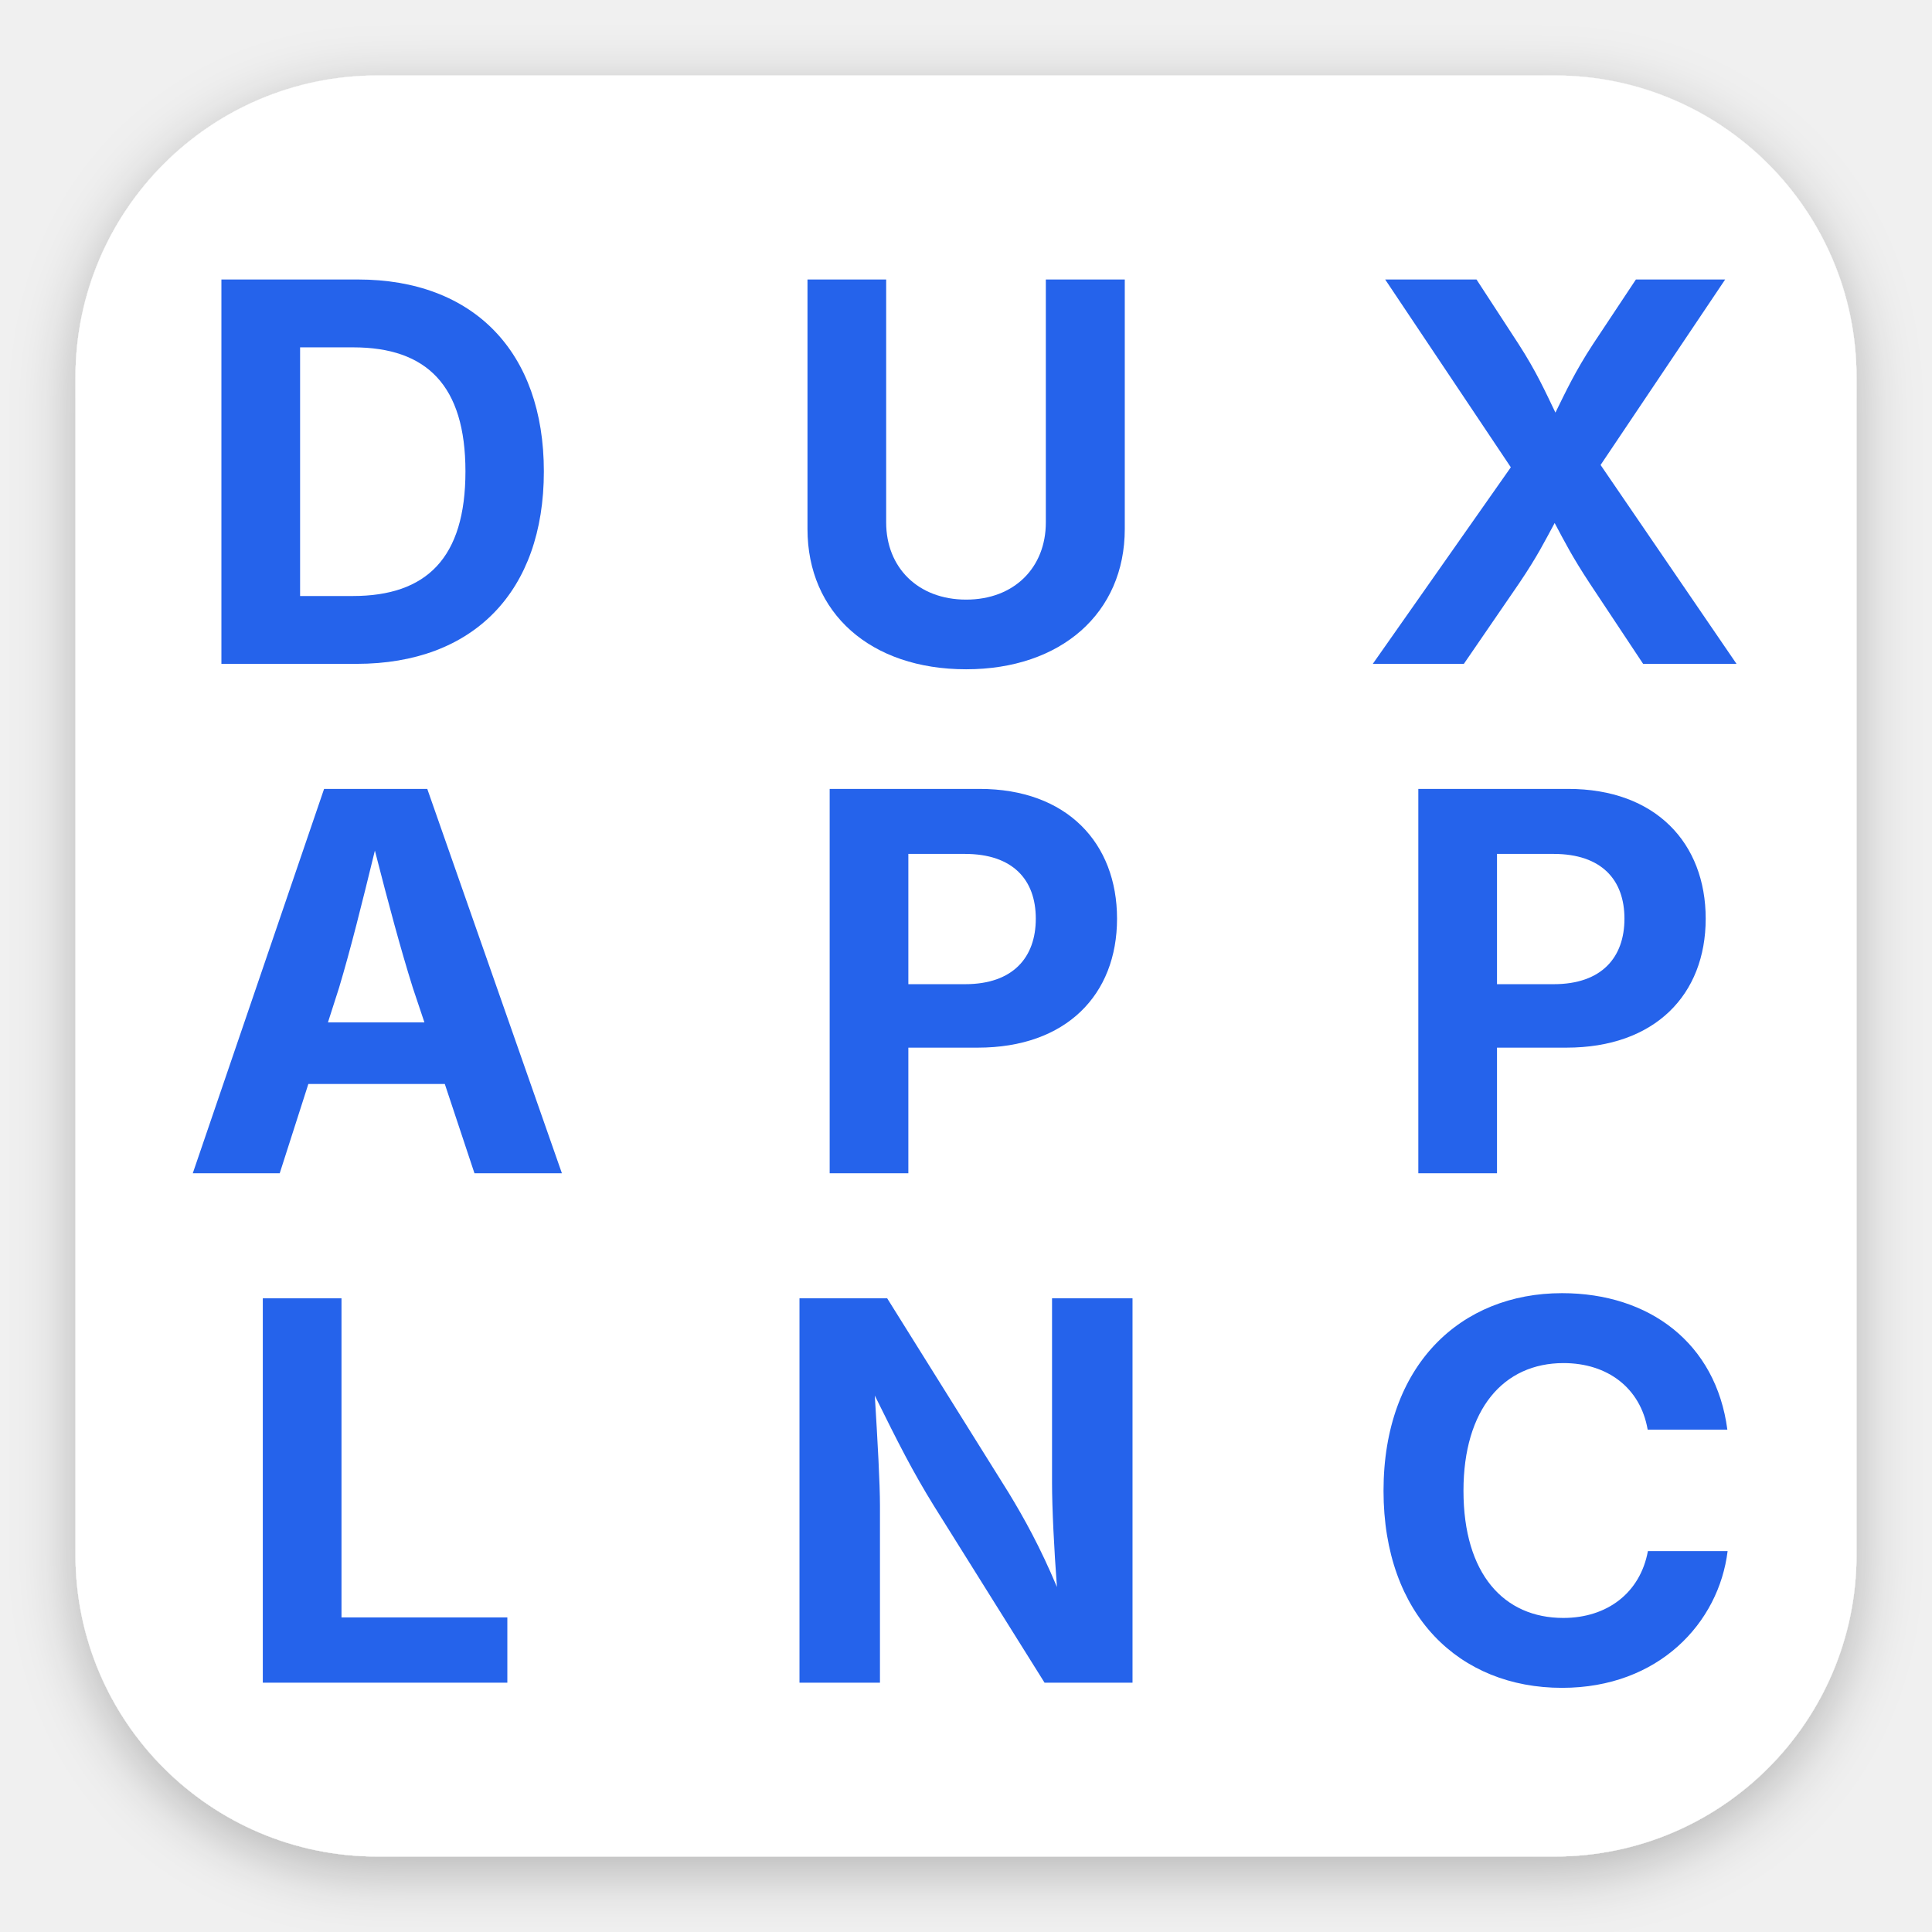
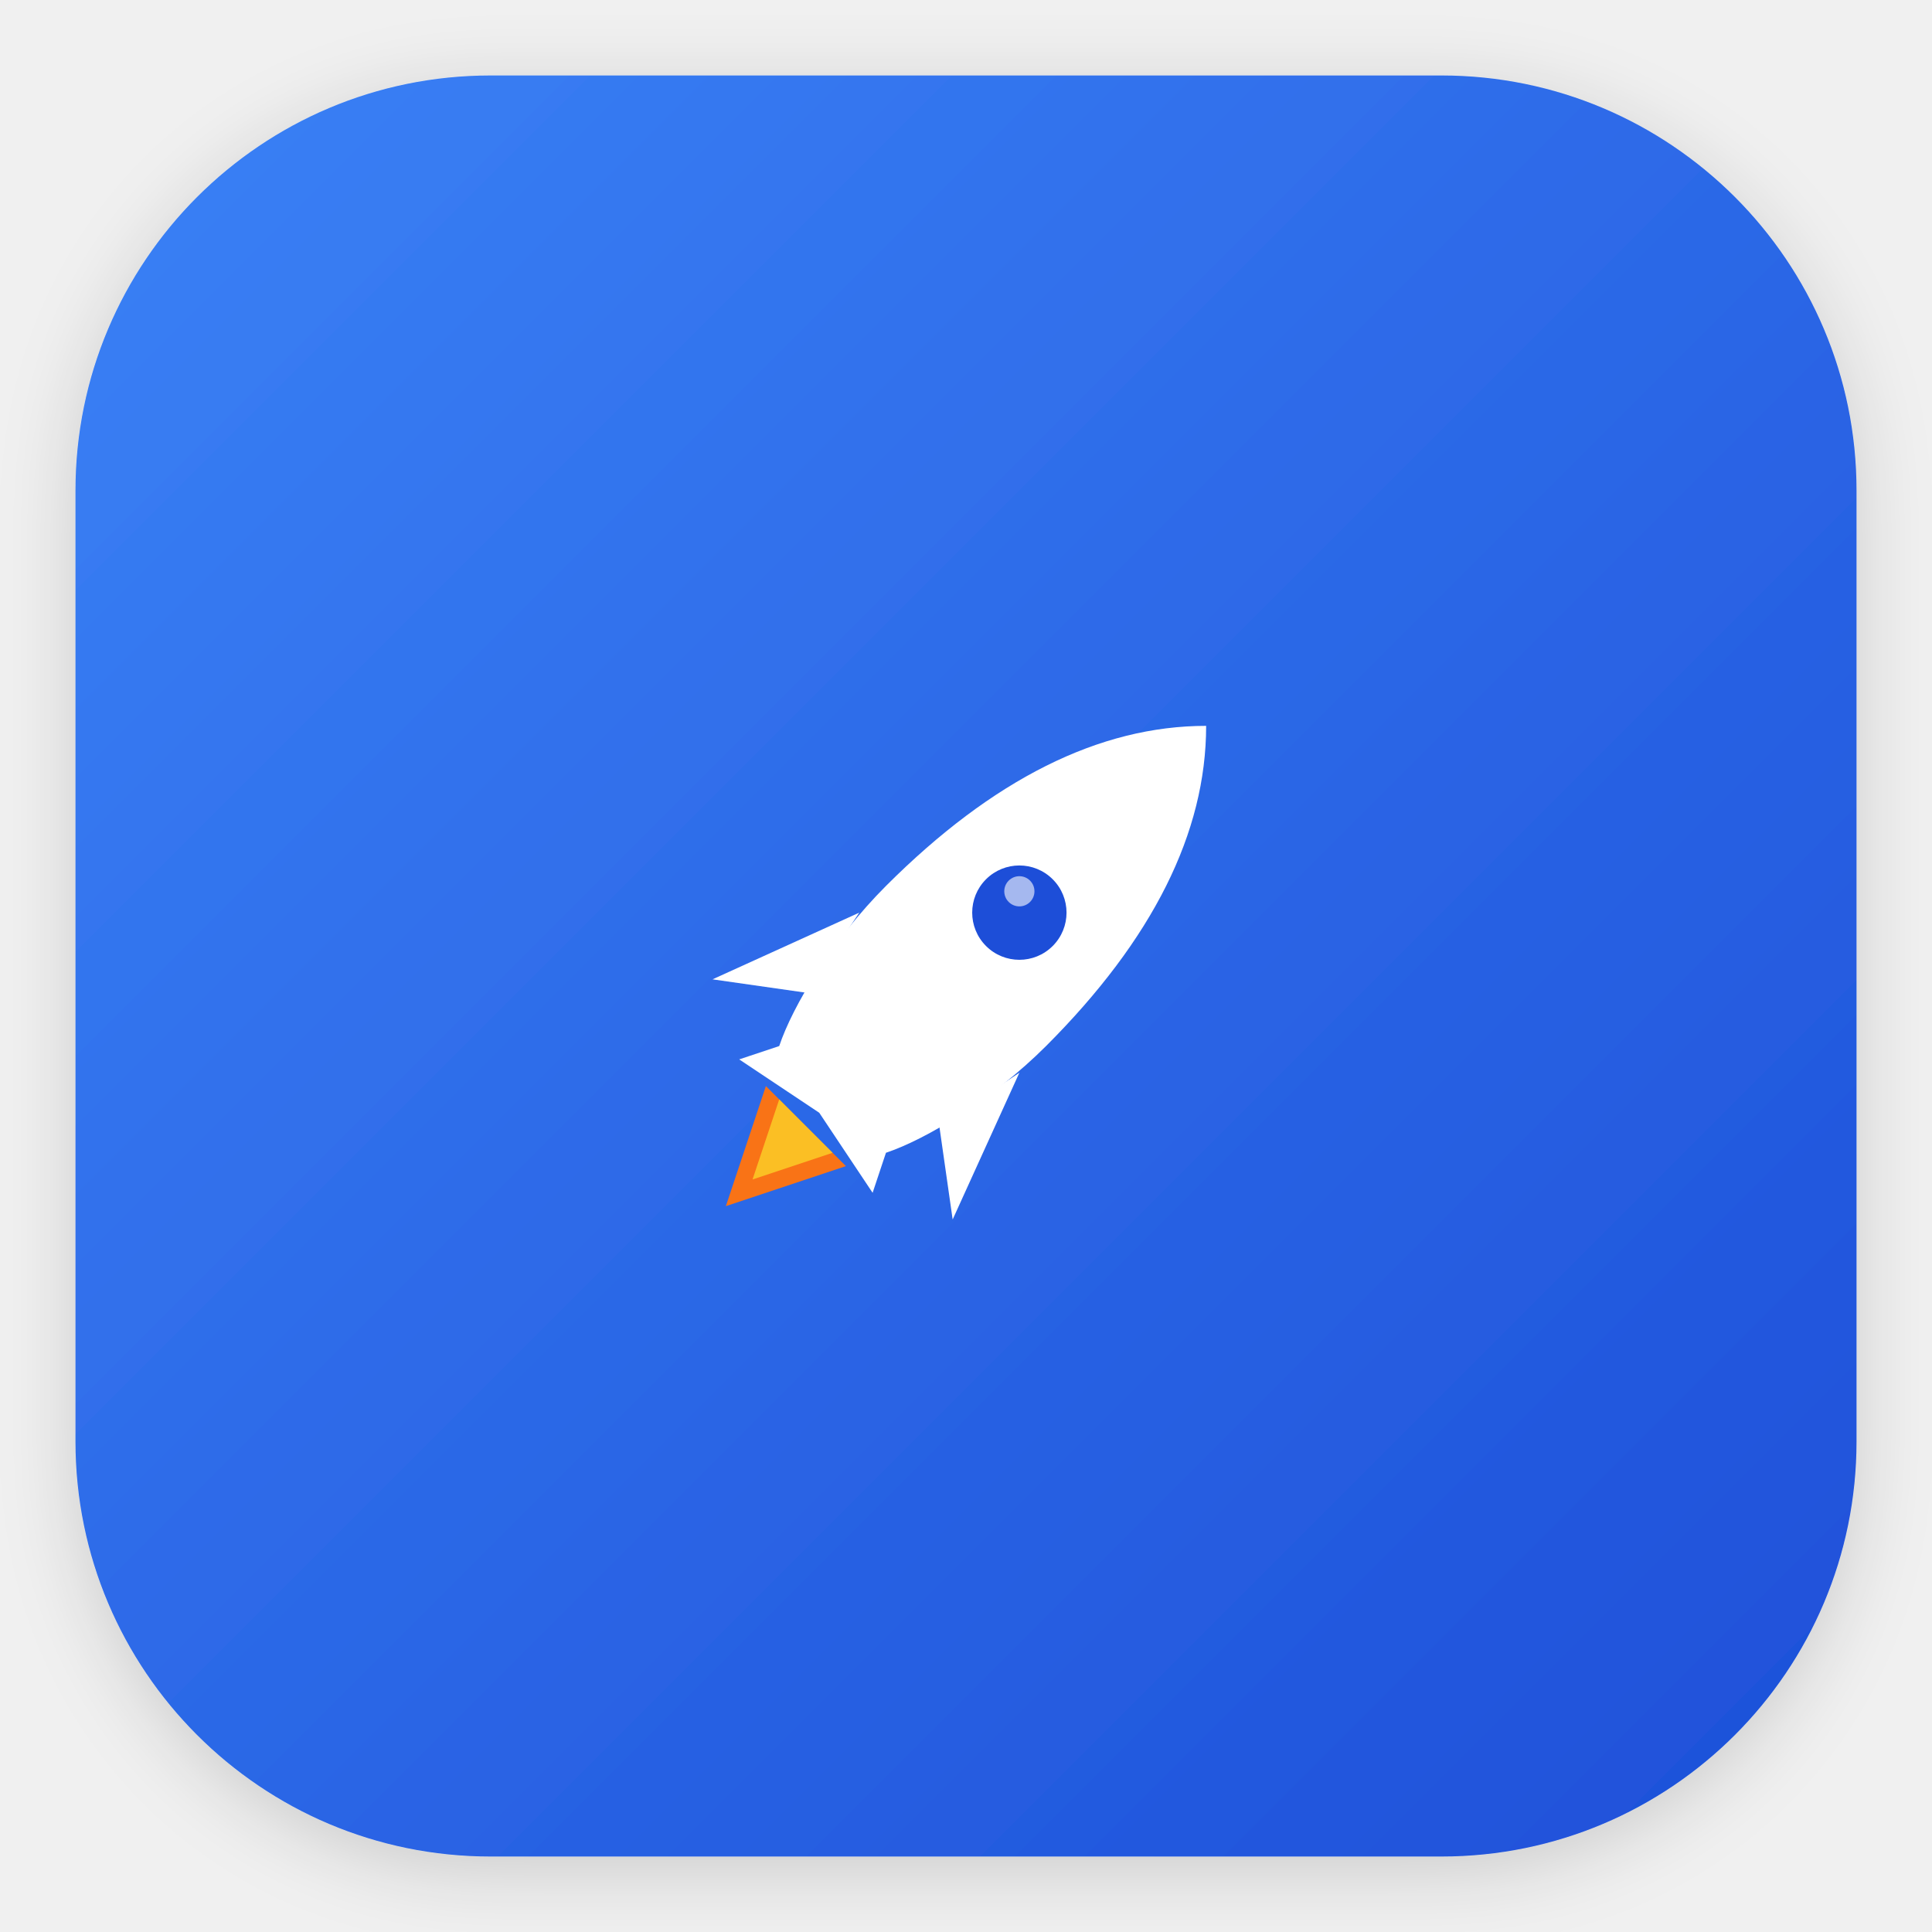
<svg xmlns="http://www.w3.org/2000/svg" viewBox="0 0 1024 1024">
  <defs>
    <filter id="shadow" x="-20%" y="-20%" width="140%" height="140%">
-       <feDropShadow dx="0" dy="8" stdDeviation="16" flood-color="#000" flood-opacity="0.25" />
+       <feDropShadow dx="0" dy="8" stdDeviation="20" flood-color="#000" flood-opacity="0.15" />
    </filter>
+     <linearGradient id="blueGradient" x1="0%" y1="0%" x2="100%" y2="100%">
+       <stop offset="0%" style="stop-color:#3b82f6" />
+       <stop offset="100%" style="stop-color:#1d4ed8" />
+     </linearGradient>
  </defs>
-   <rect x="40" y="40" width="944" height="944" rx="160" ry="160" fill="white" filter="url(#shadow)" />
-   <g font-family="-apple-system, BlinkMacSystemFont, 'SF Pro Rounded', 'Helvetica Neue', sans-serif" font-weight="700" font-size="280" fill="#2563eb" text-anchor="middle" dominant-baseline="central">
-     <text x="200" y="250">D</text>
-     <text x="512" y="250">U</text>
-     <text x="824" y="250">X</text>
-     <text x="200" y="520">A</text>
-     <text x="512" y="520">P</text>
-     <text x="824" y="520">P</text>
-     <text x="200" y="790">L</text>
-     <text x="512" y="790">N</text>
-     <text x="824" y="790">C</text>
+   <rect x="40" y="40" width="944" height="944" rx="220" ry="220" fill="url(#blueGradient)" filter="url(#shadow)" />
+   <g transform="translate(512, 512) rotate(45)">
+     <path d="M0 -180               C40 -140 60 -80 60 0               C60 40 50 80 40 100              L50 120               L0 110              L-50 120              L-40 100              C-50 80 -60 40 -60 0              C-60 -80 -40 -140 0 -180 Z" fill="white" />
+     <path d="M-60 20 L-90 100 L-50 70 Z" fill="white" />
+     <path d="M60 20 L90 100 L50 70 Z" fill="white" />
+     <circle cx="0" cy="-40" r="25" fill="#1d4ed8" />
+     <circle cx="-8" cy="-48" r="8" fill="white" opacity="0.6" />
+     <path d="M-30 120 L0 180 L30 120 Z" fill="#f97316" />
+     <path d="M-20 120 L0 160 L20 120 Z" fill="#fbbf24" />
  </g>
</svg>
